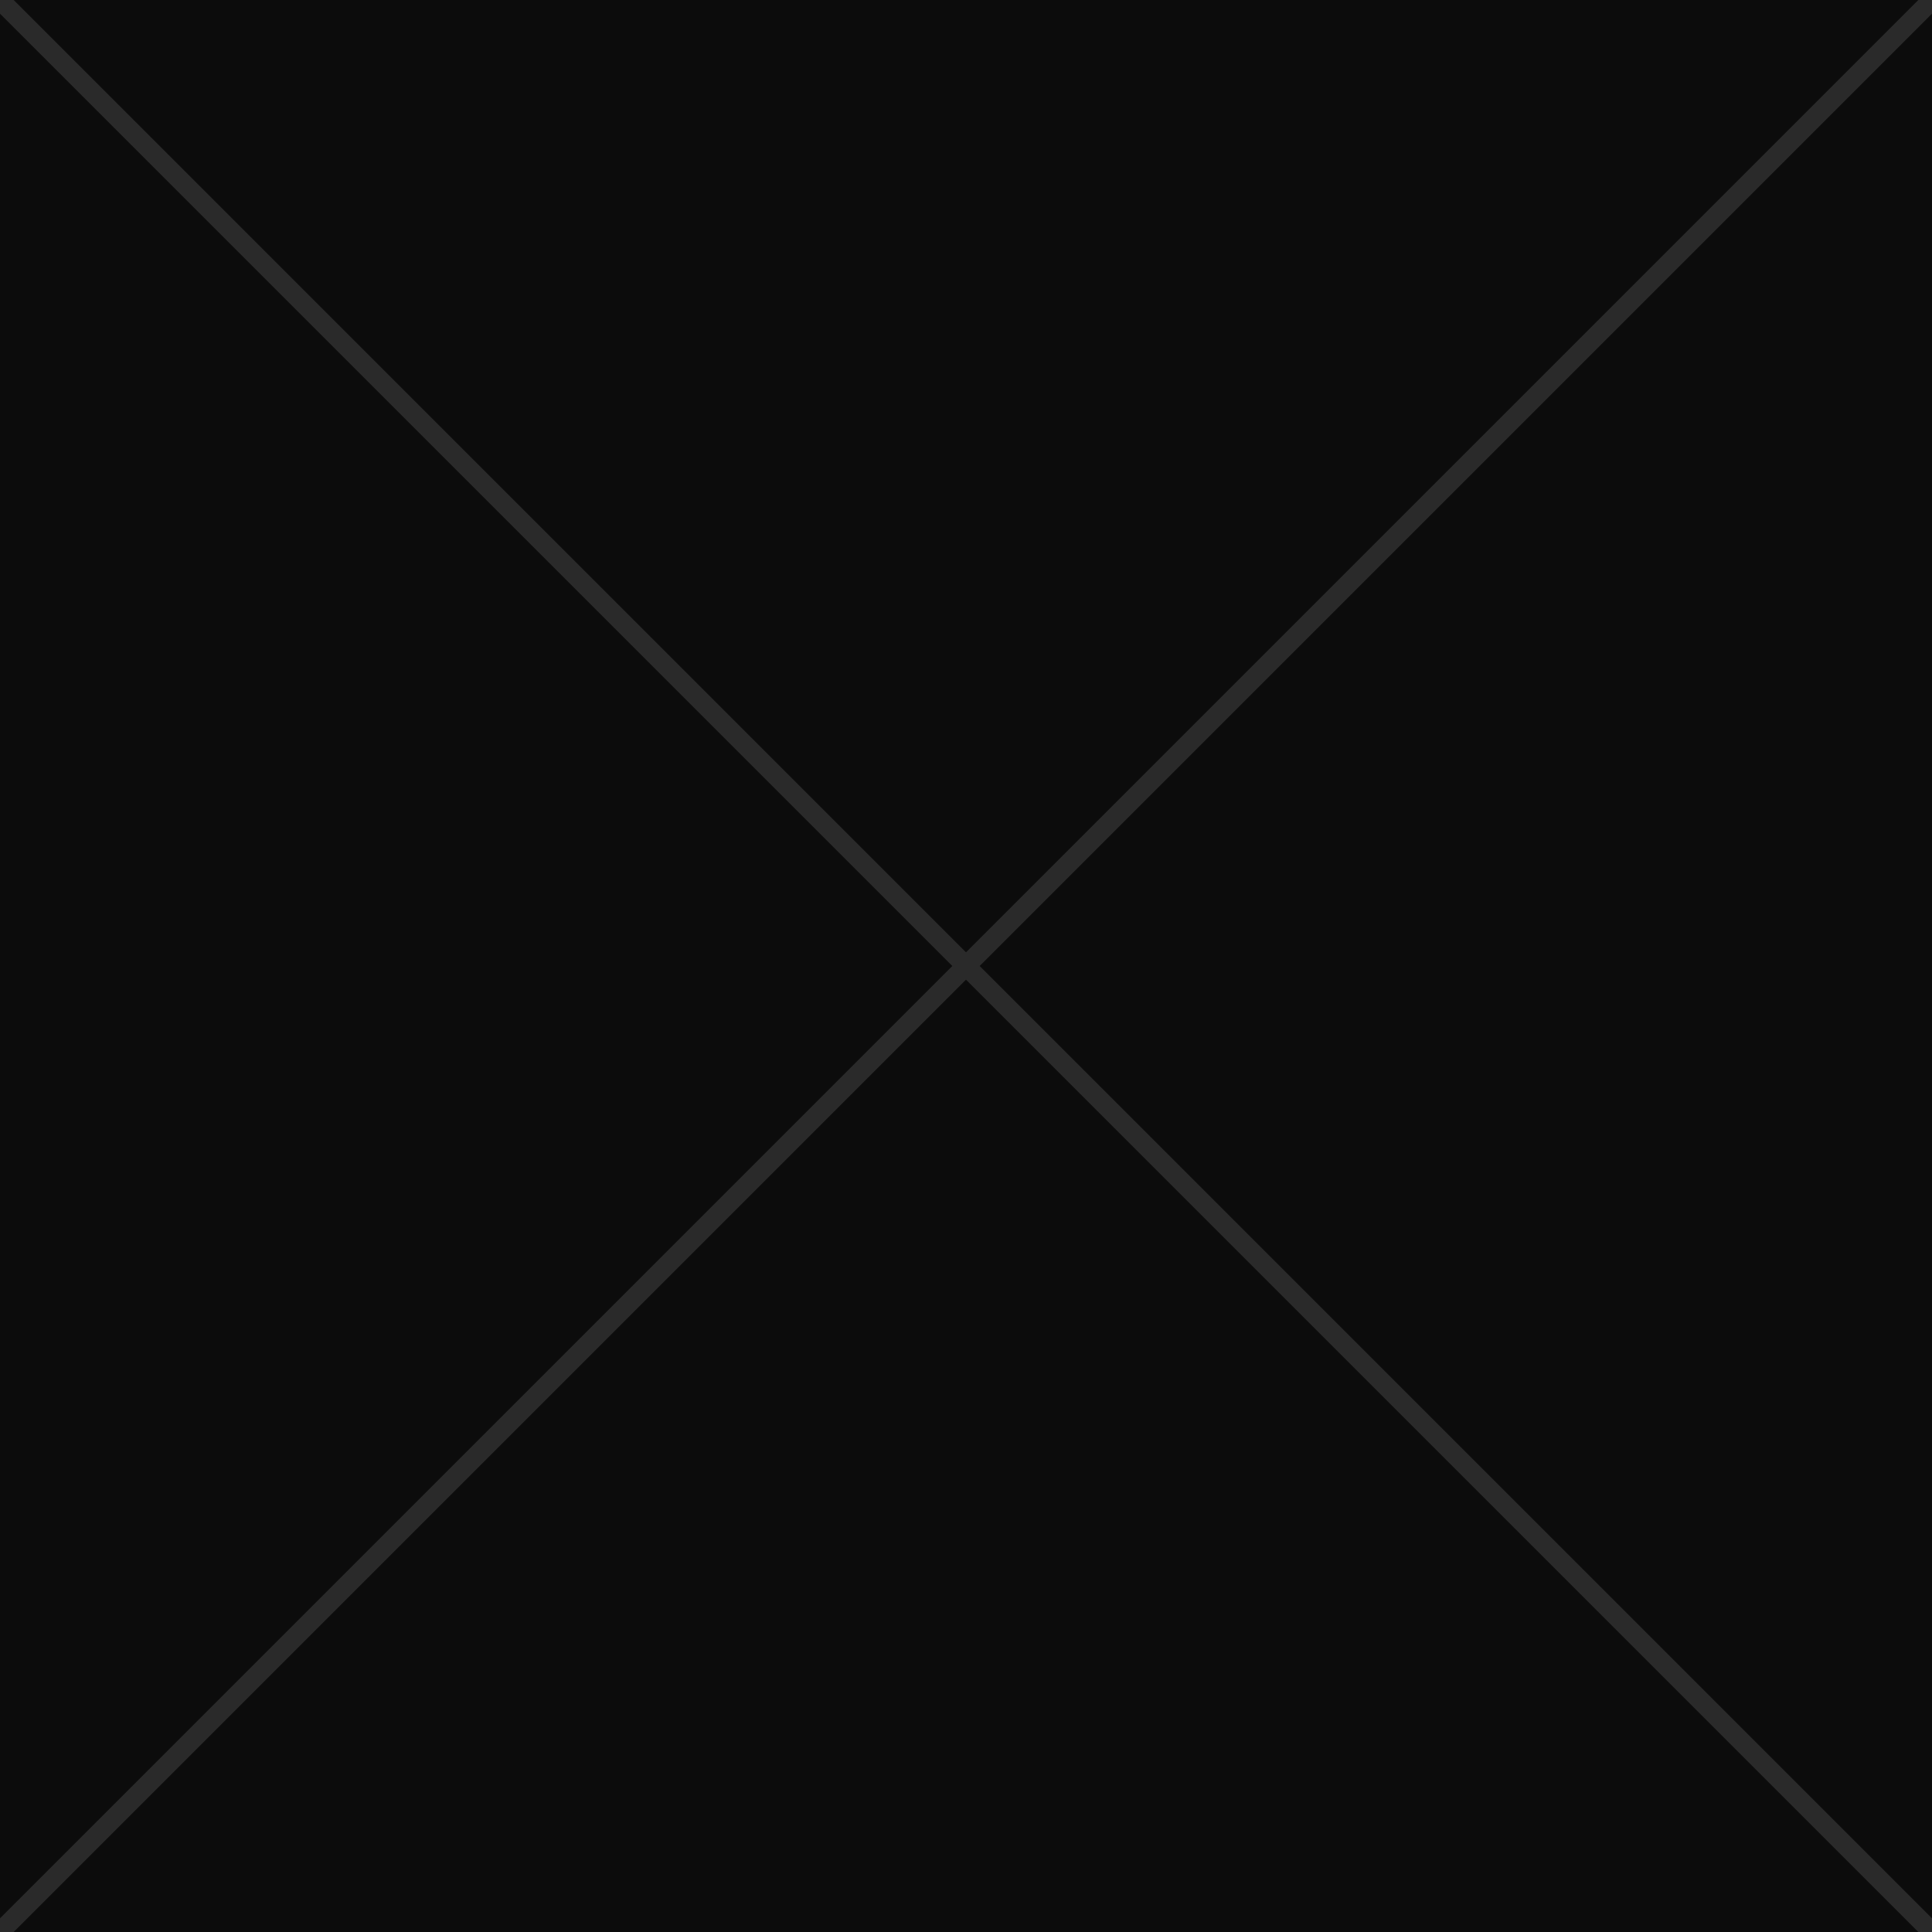
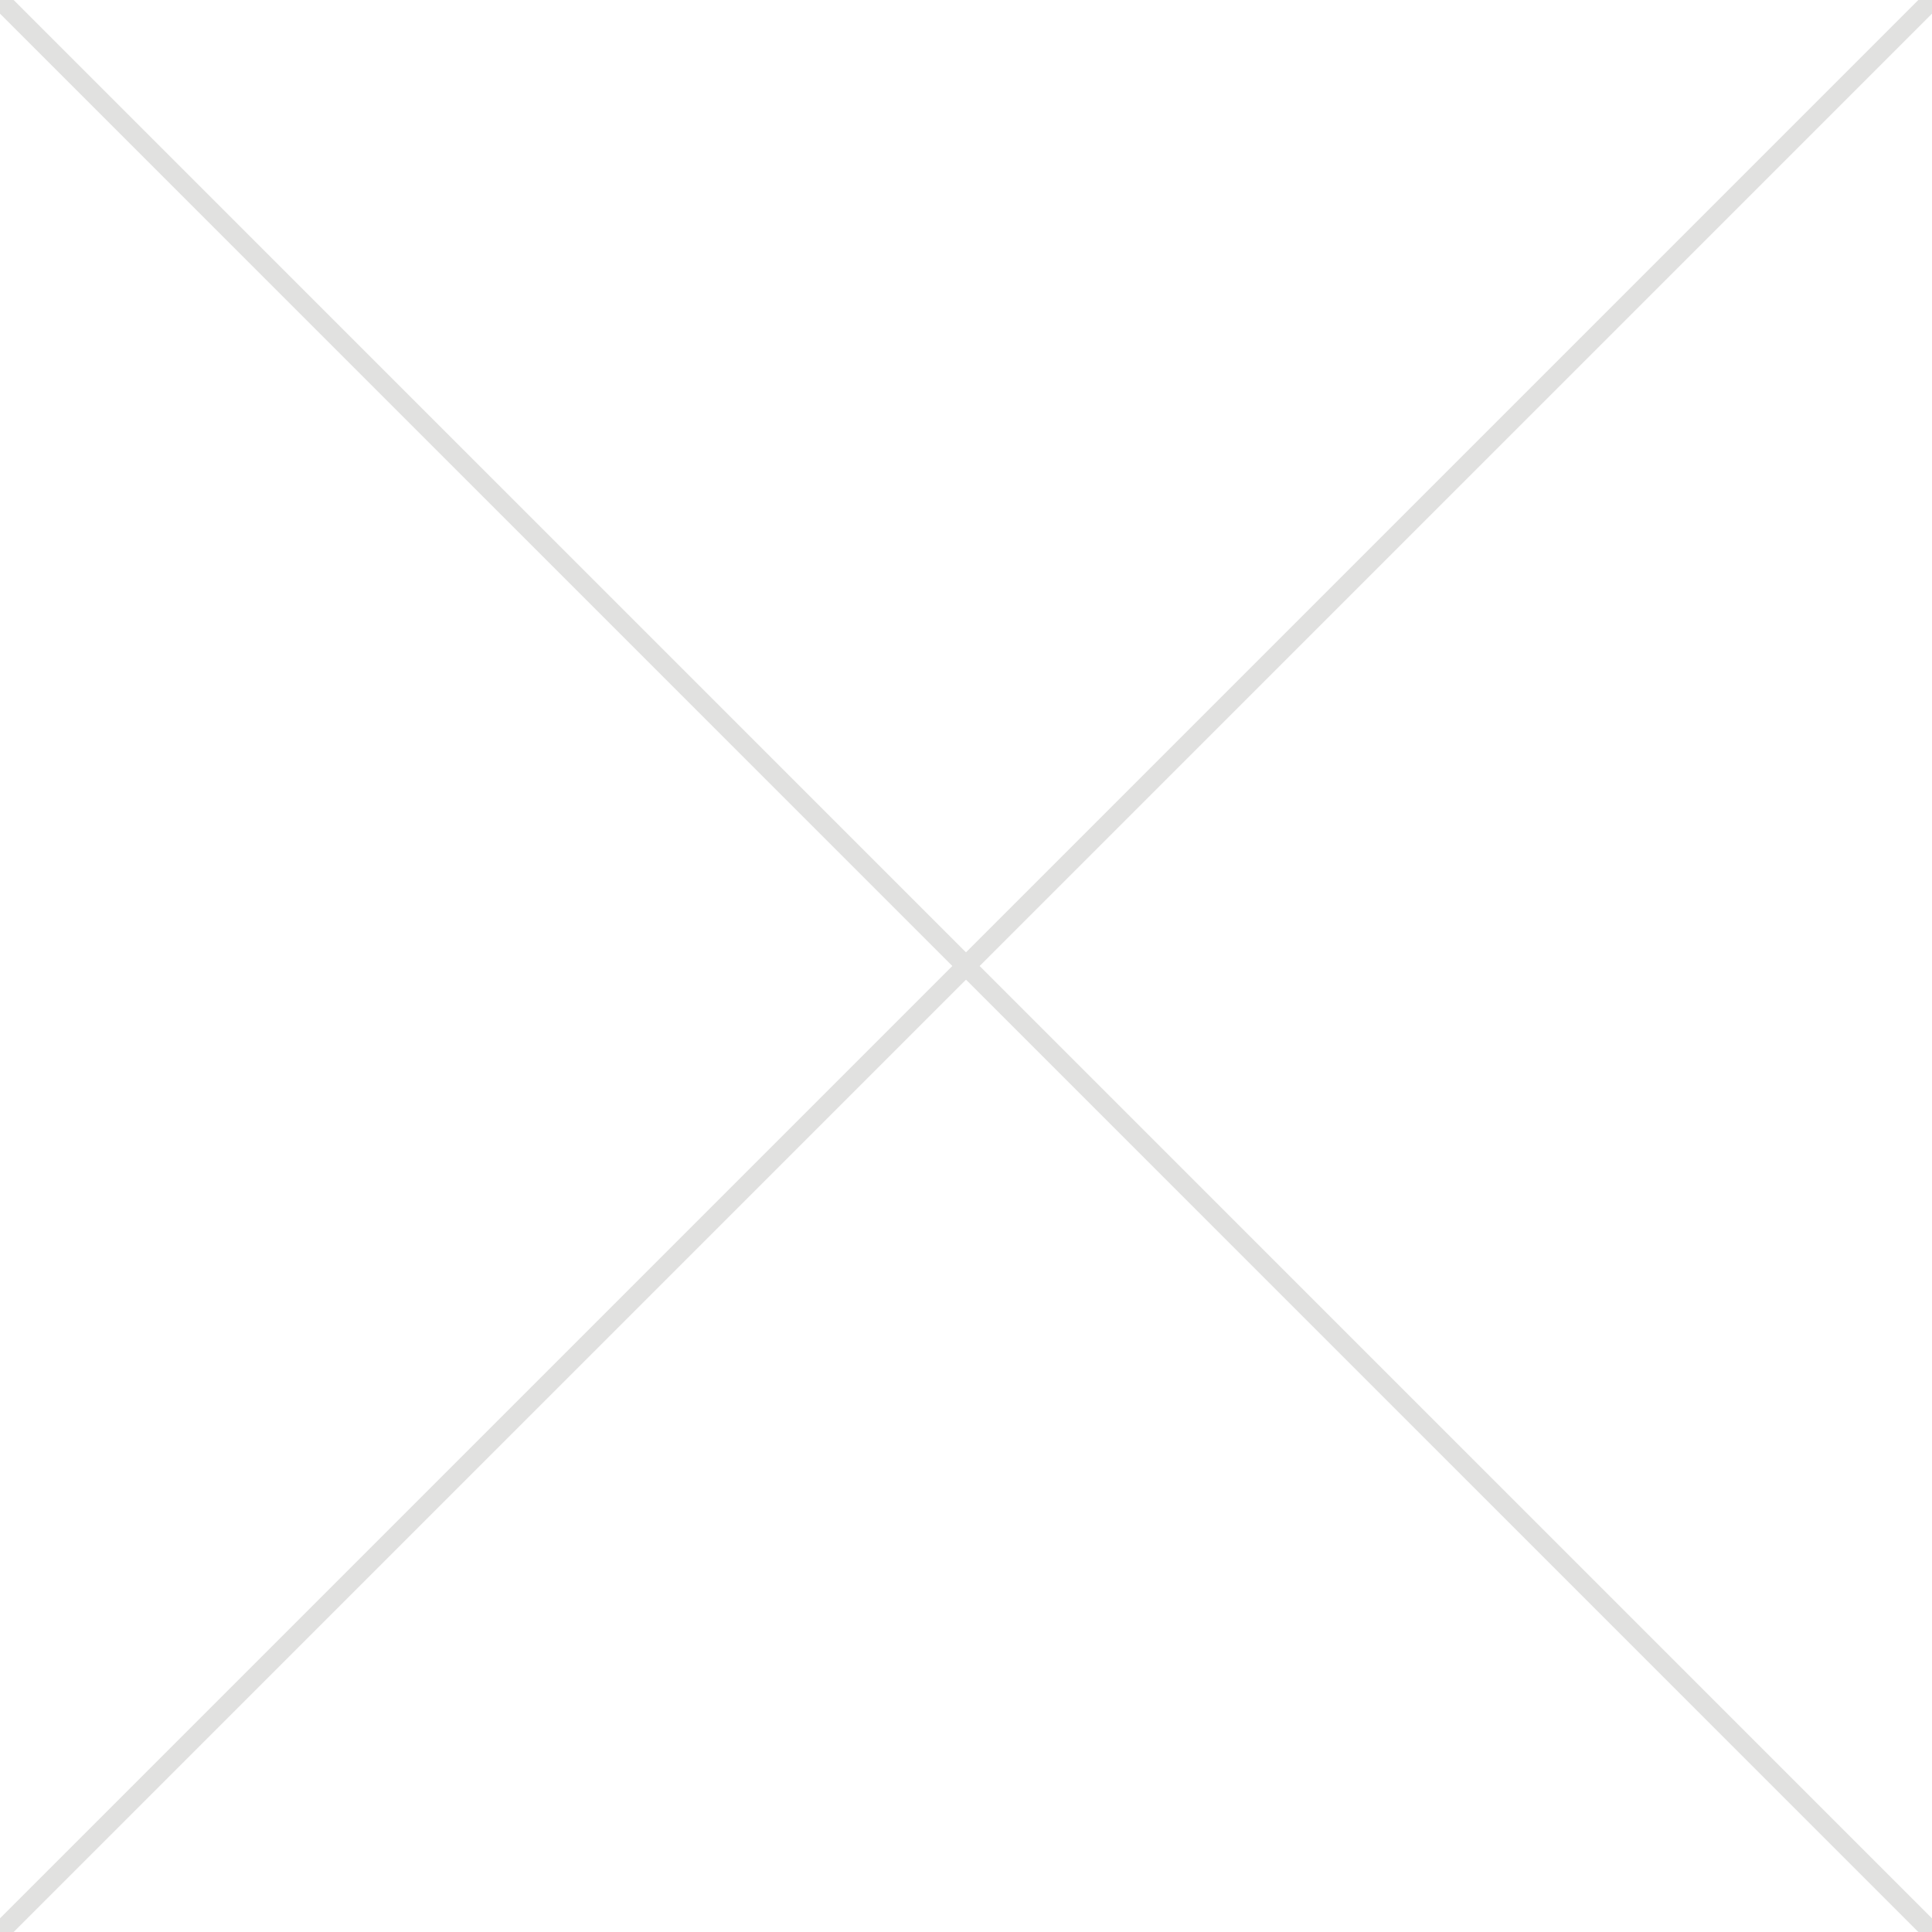
<svg xmlns="http://www.w3.org/2000/svg" viewBox="0 0 100 100" preserveAspectRatio="none">
-   <rect width="100" height="100" fill="#0c0c0c" />
-   <path d="M0 0 100 100M100 0 0 100" fill="none" stroke="#2a2a2a" stroke-width="1" vector-effect="non-scaling-stroke" />
+   <path d="M0 0 100 100M100 0 0 100" fill="none" stroke="#8a8a85" stroke-opacity="0.25" stroke-width="1" vector-effect="non-scaling-stroke" />
</svg>
